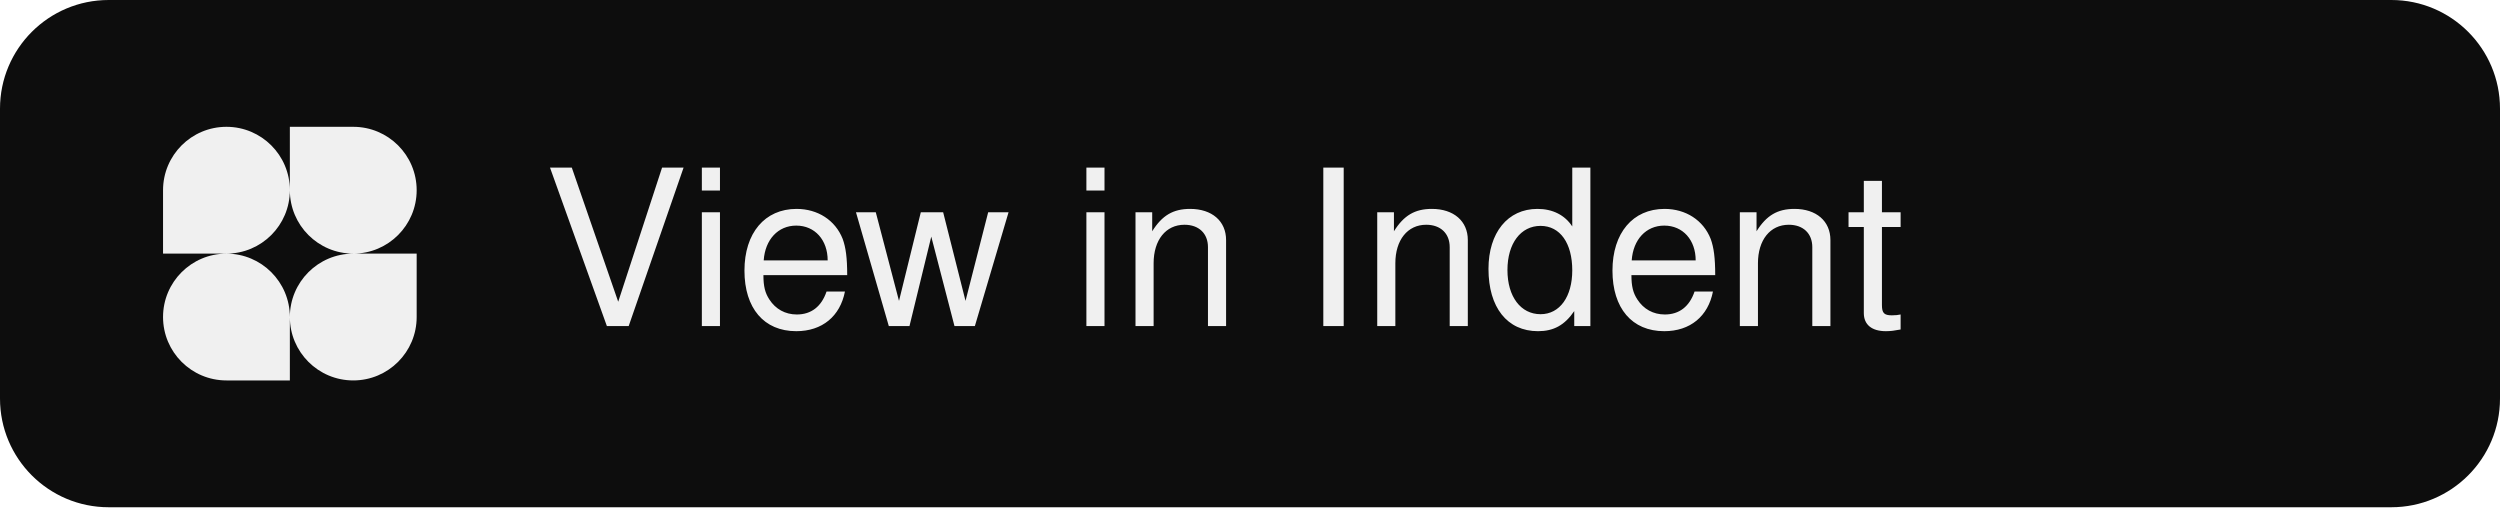
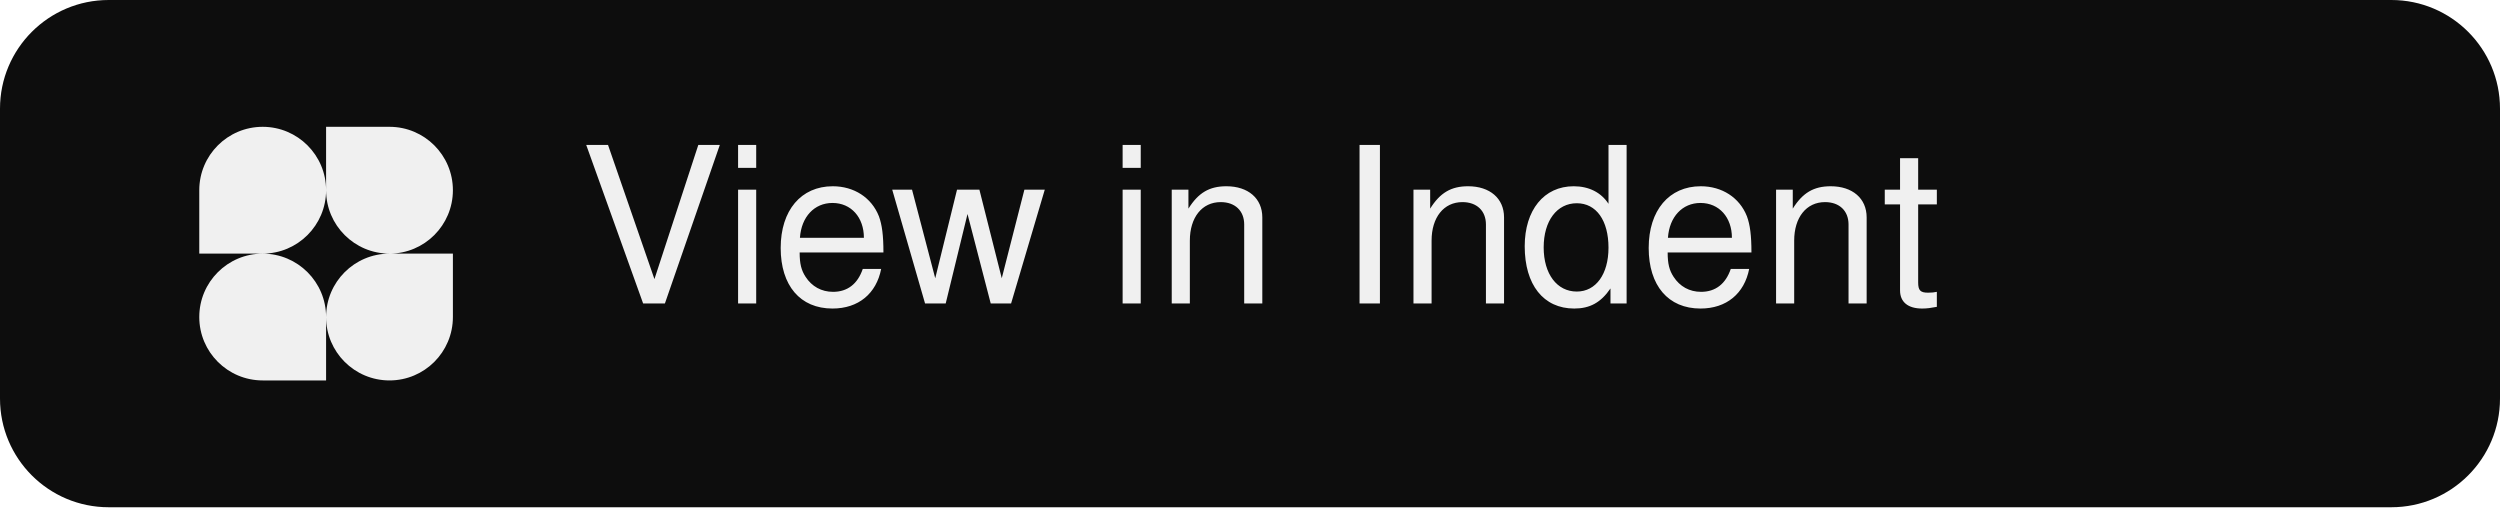
<svg xmlns="http://www.w3.org/2000/svg" width="138" height="28" viewBox="0 0 138 28" role="img" aria-label="View in Indent">
  <style>
    .bg { fill: #0D0D0D; }
    .text { fill: #F0F0F0; }
    .logo { fill: #F0F0F0; }
    @media (prefers-color-scheme: dark) {
      .bg { fill: #F0F0F0; }
      .text { fill: #0D0D0D; }
      .logo { fill: #0D0D0D; }
    }
  </style>
  <rect width="138" height="28" rx="6" class="bg" />
-   <g transform="translate(8, 6)">
+   <g transform="translate(10, 6)">
    <svg width="16" height="16" viewBox="0 0 16 16" fill="none">
      <path fill-rule="evenodd" clip-rule="evenodd" d="M4.5 8a3.5 3.5 0 100 7H8v-3.5a3.5 3.5 0 107 0V8h-3.5a3.5 3.5 0 100-7H8v3.5a3.5 3.5 0 10-7 0V8h3.5zm0 0A3.5 3.5 0 008 4.5 3.5 3.5 0 0011.5 8 3.5 3.5 0 008 11.5 3.5 3.5 0 004.5 8z" class="logo" />
    </svg>
  </g>
-   <text x="30" y="18" font-family="-apple-system, BlinkMacSystemFont, 'Segoe UI', Helvetica, Arial, sans-serif" font-size="12" font-weight="500" class="text">View in Indent</text>
+   <text x="32" y="14" dominant-baseline="central" font-family="-apple-system, BlinkMacSystemFont, 'Segoe UI', Helvetica, Arial, sans-serif" font-size="12" font-weight="500" class="text">View in Indent</text>
</svg>
